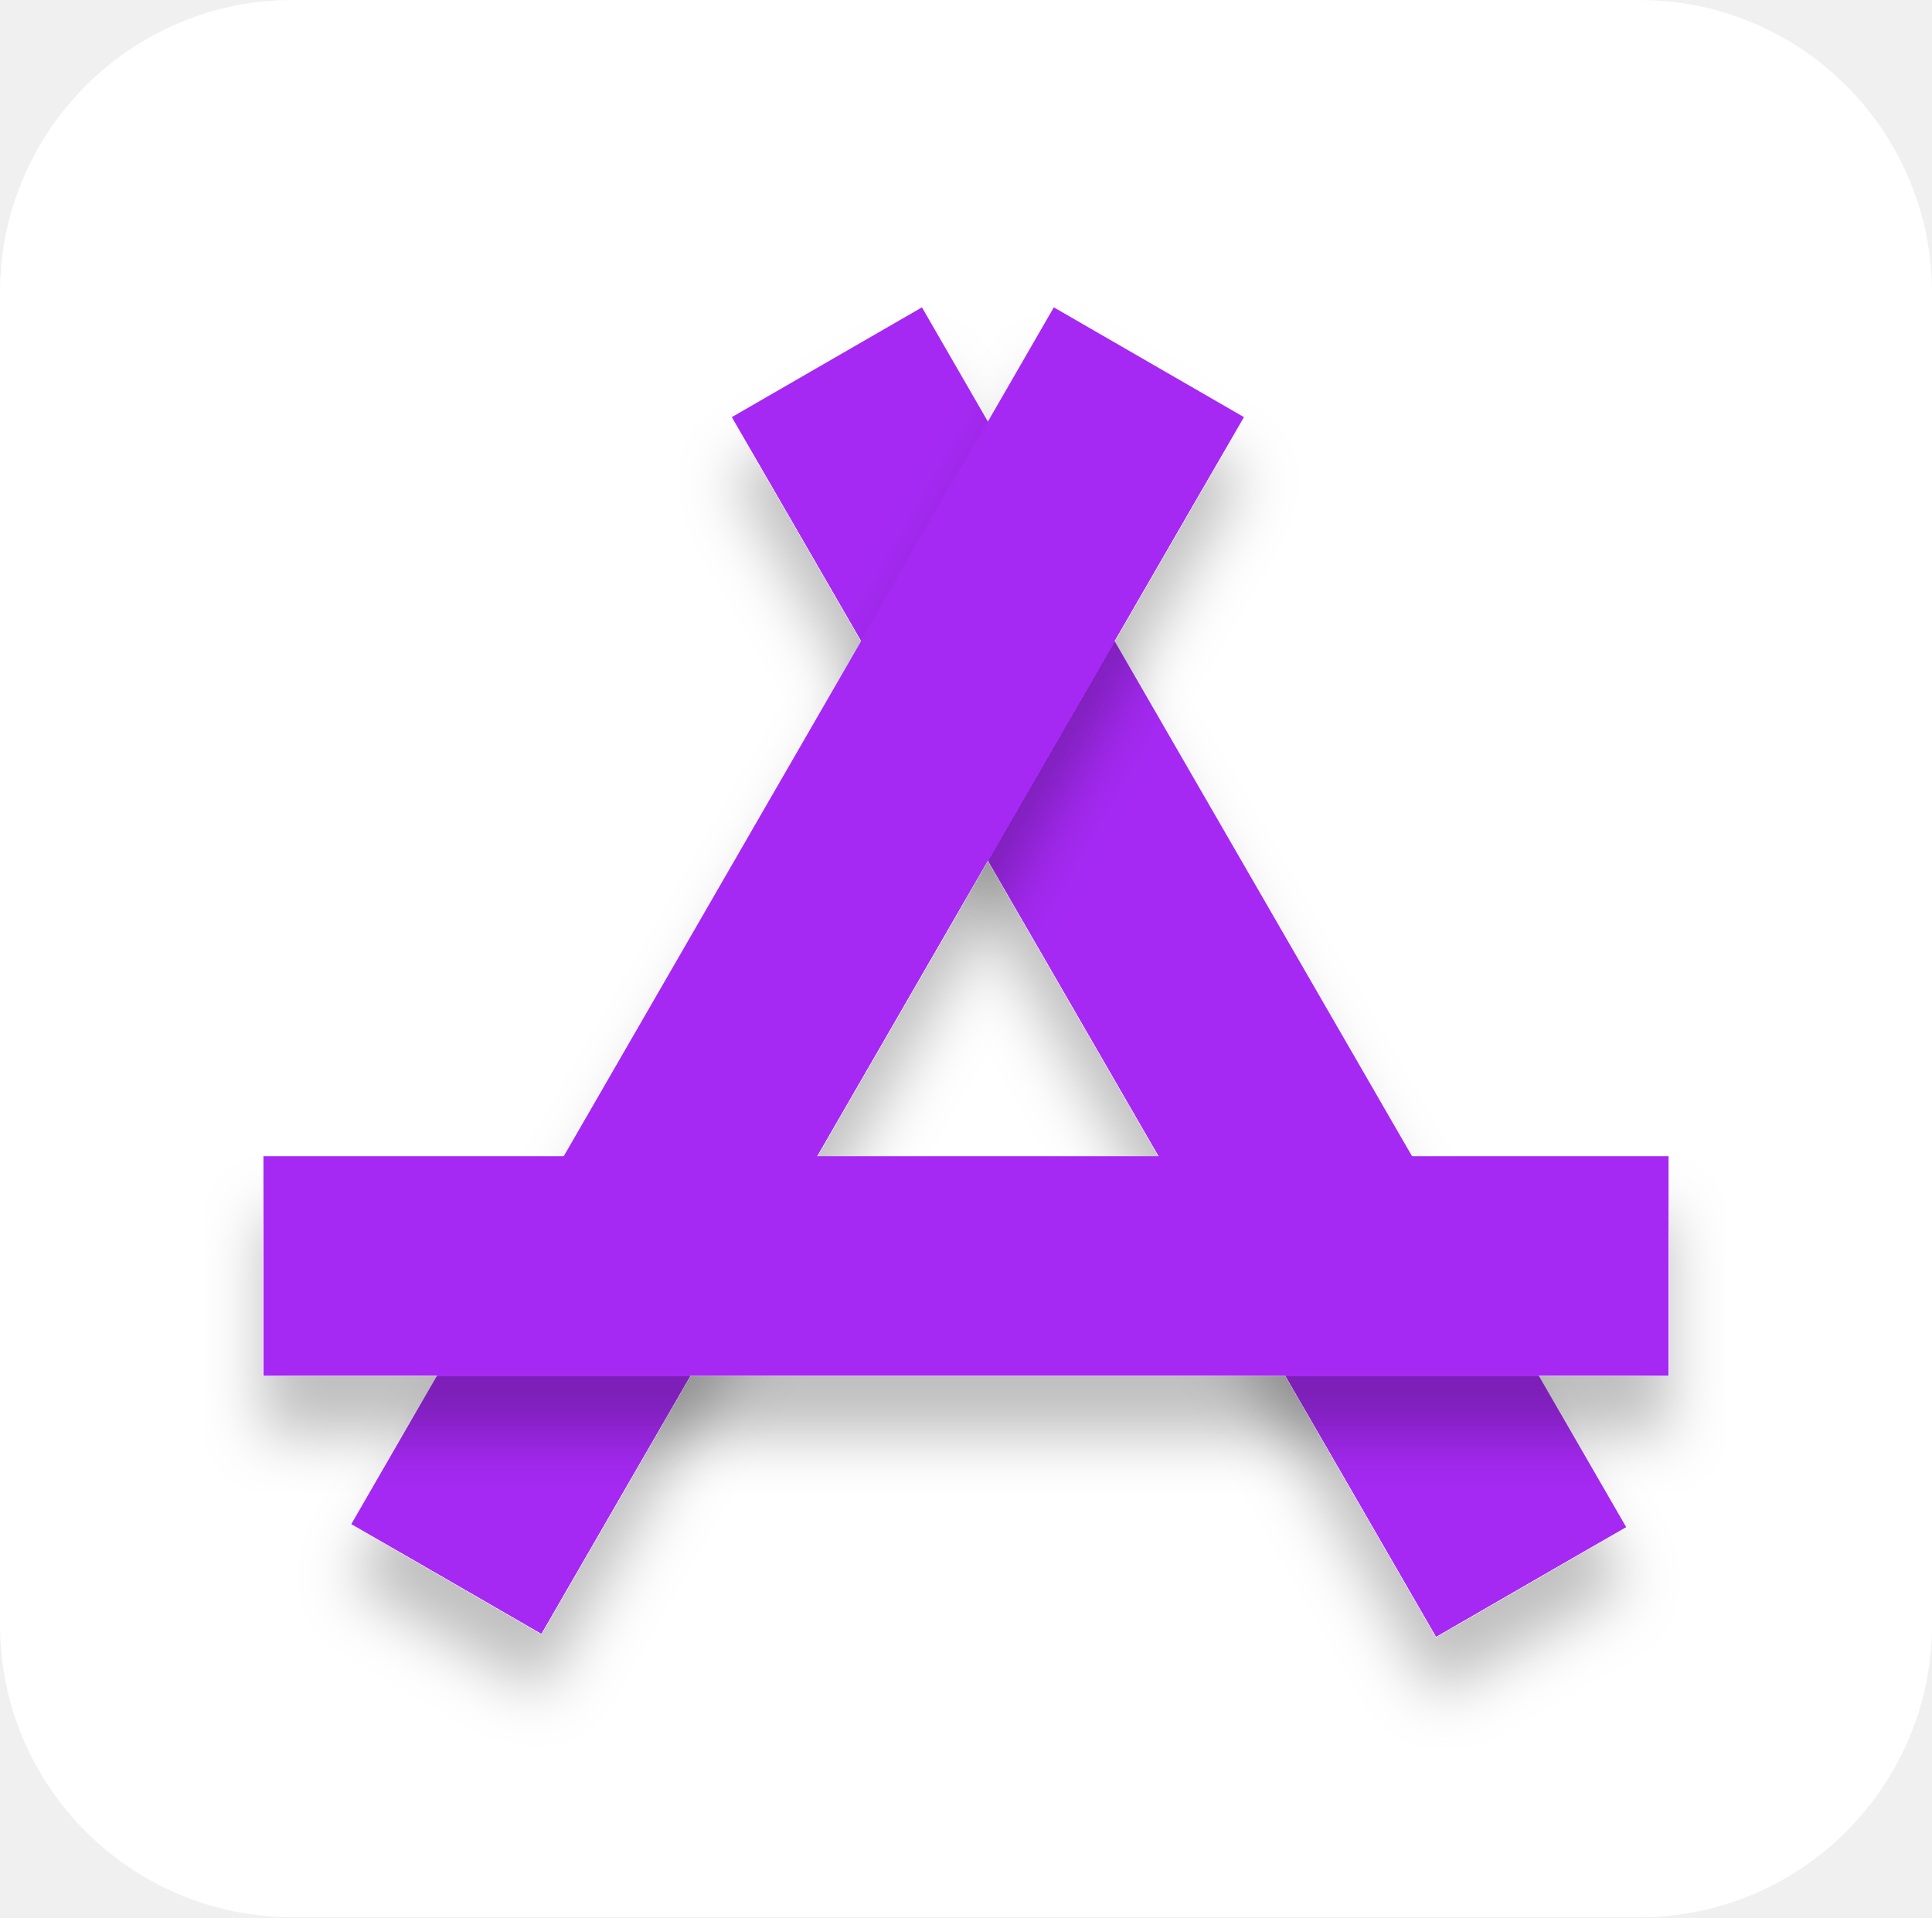
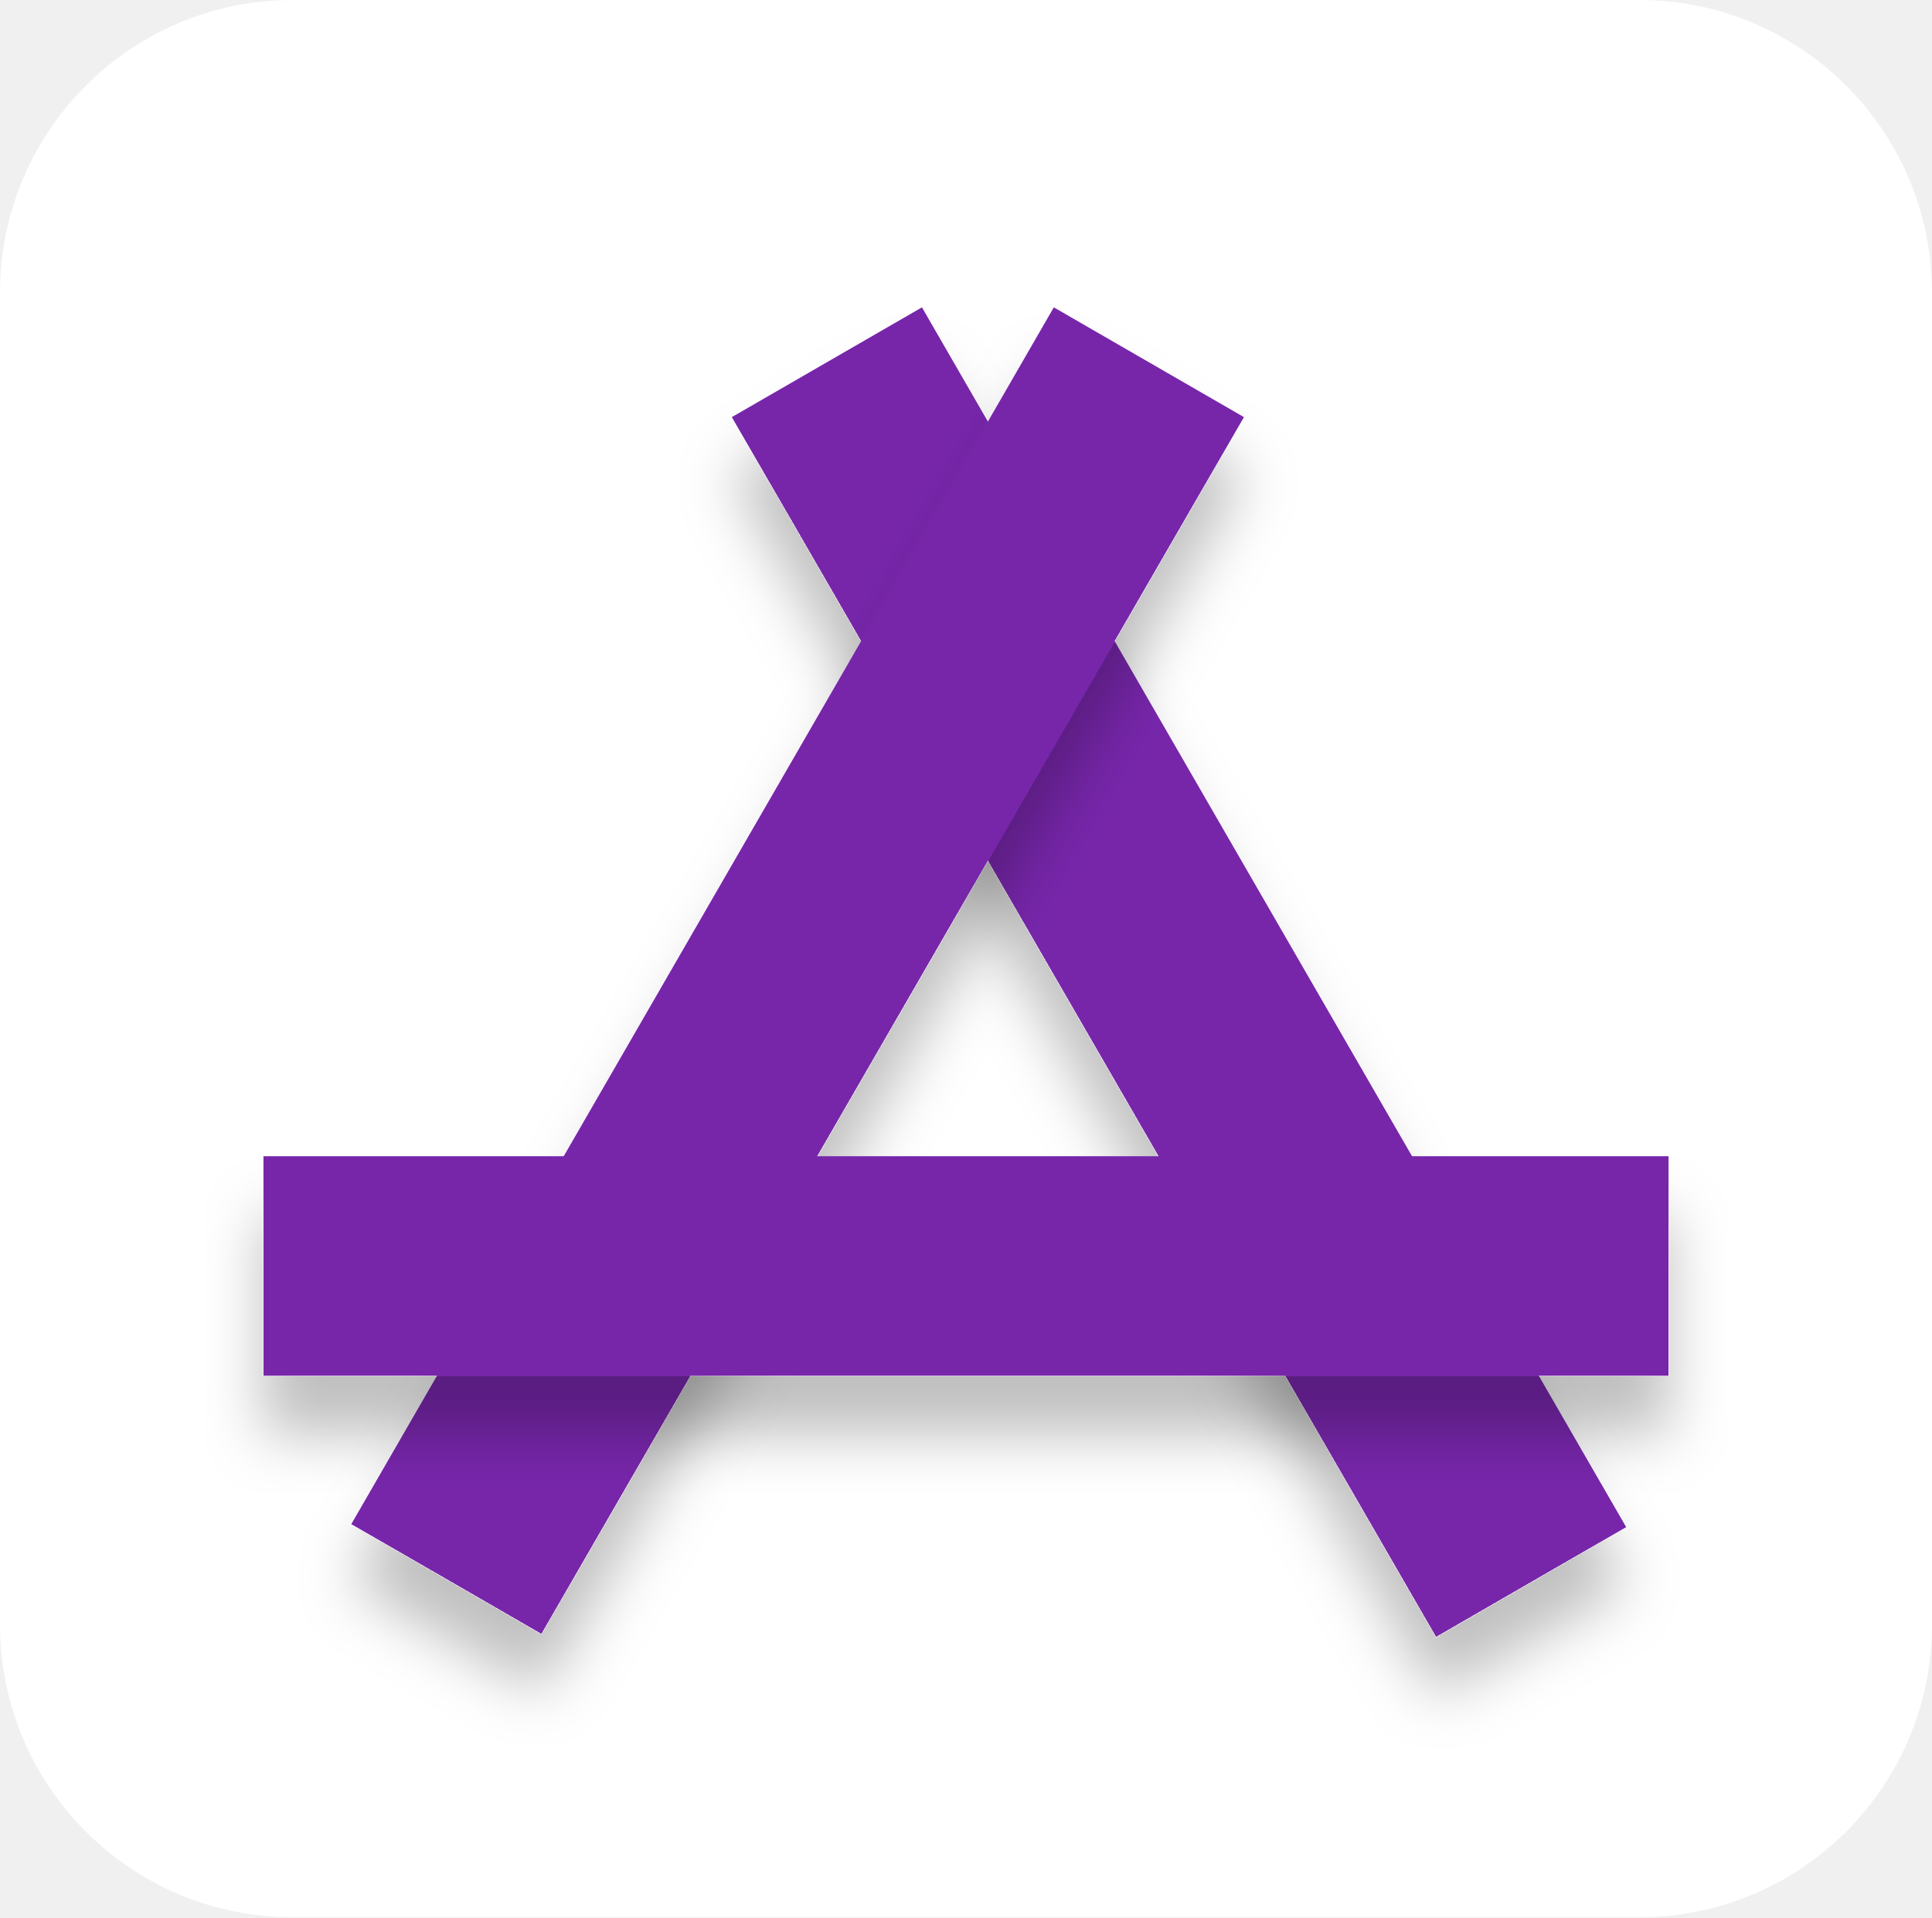
<svg xmlns="http://www.w3.org/2000/svg" width="132" height="131" viewBox="0 0 132 131" fill="none">
  <rect width="132" height="131" rx="20" fill="white" />
  <g filter="url(#filter0_d_37_32)">
-     <rect x="50" y="28.5" width="15" height="96.236" transform="rotate(-30 50 28.5)" fill="#A529F3" />
+     <rect x="50" y="28.5" width="15" height="96.236" transform="rotate(-30 50 28.5)" fill="#7726AA" />
  </g>
  <g filter="url(#filter1_d_37_32)">
-     <rect x="72" y="21" width="15" height="96" transform="rotate(30 72 21)" fill="#A529F3" />
+     <rect x="72" y="21" width="15" height="96" transform="rotate(30 72 21)" fill="#7726AA" />
  </g>
  <g filter="url(#filter2_d_37_32)">
-     <rect x="18" y="94" width="15" height="96" transform="rotate(-90 18 94)" fill="#A529F3" />
+     <rect x="18" y="94" width="15" height="96" transform="rotate(-90 18 94)" fill="#7726AA" />
  </g>
-   <path d="M79.18 79H96.5L105.141 94H87.83L79.18 79Z" fill="#A529F3" />
+   <path d="M79.18 79H96.5L105.141 94H87.83L79.18 79Z" fill="#7726AA" />
  <defs>
    <filter id="filter0_d_37_32" x="46" y="21" width="69.108" height="98.843" filterUnits="userSpaceOnUse" color-interpolation-filters="sRGB">
      <feFlood flood-opacity="0" result="BackgroundImageFix" />
      <feColorMatrix in="SourceAlpha" type="matrix" values="0 0 0 0 0 0 0 0 0 0 0 0 0 0 0 0 0 0 127 0" result="hardAlpha" />
      <feOffset dy="4" />
      <feGaussianBlur stdDeviation="2" />
      <feComposite in2="hardAlpha" operator="out" />
      <feColorMatrix type="matrix" values="0 0 0 0 0 0 0 0 0 0 0 0 0 0 0 0 0 0 0.25 0" />
      <feBlend mode="normal" in2="BackgroundImageFix" result="effect1_dropShadow_37_32" />
      <feBlend mode="normal" in="SourceGraphic" in2="effect1_dropShadow_37_32" result="shape" />
    </filter>
    <filter id="filter1_d_37_32" x="20" y="21" width="68.99" height="98.638" filterUnits="userSpaceOnUse" color-interpolation-filters="sRGB">
      <feFlood flood-opacity="0" result="BackgroundImageFix" />
      <feColorMatrix in="SourceAlpha" type="matrix" values="0 0 0 0 0 0 0 0 0 0 0 0 0 0 0 0 0 0 127 0" result="hardAlpha" />
      <feOffset dy="4" />
      <feGaussianBlur stdDeviation="2" />
      <feComposite in2="hardAlpha" operator="out" />
      <feColorMatrix type="matrix" values="0 0 0 0 0 0 0 0 0 0 0 0 0 0 0 0 0 0 0.25 0" />
      <feBlend mode="normal" in2="BackgroundImageFix" result="effect1_dropShadow_37_32" />
      <feBlend mode="normal" in="SourceGraphic" in2="effect1_dropShadow_37_32" result="shape" />
    </filter>
    <filter id="filter2_d_37_32" x="14" y="79" width="104" height="23" filterUnits="userSpaceOnUse" color-interpolation-filters="sRGB">
      <feFlood flood-opacity="0" result="BackgroundImageFix" />
      <feColorMatrix in="SourceAlpha" type="matrix" values="0 0 0 0 0 0 0 0 0 0 0 0 0 0 0 0 0 0 127 0" result="hardAlpha" />
      <feOffset dy="4" />
      <feGaussianBlur stdDeviation="2" />
      <feComposite in2="hardAlpha" operator="out" />
      <feColorMatrix type="matrix" values="0 0 0 0 0 0 0 0 0 0 0 0 0 0 0 0 0 0 0.25 0" />
      <feBlend mode="normal" in2="BackgroundImageFix" result="effect1_dropShadow_37_32" />
      <feBlend mode="normal" in="SourceGraphic" in2="effect1_dropShadow_37_32" result="shape" />
    </filter>
  </defs>
</svg>
